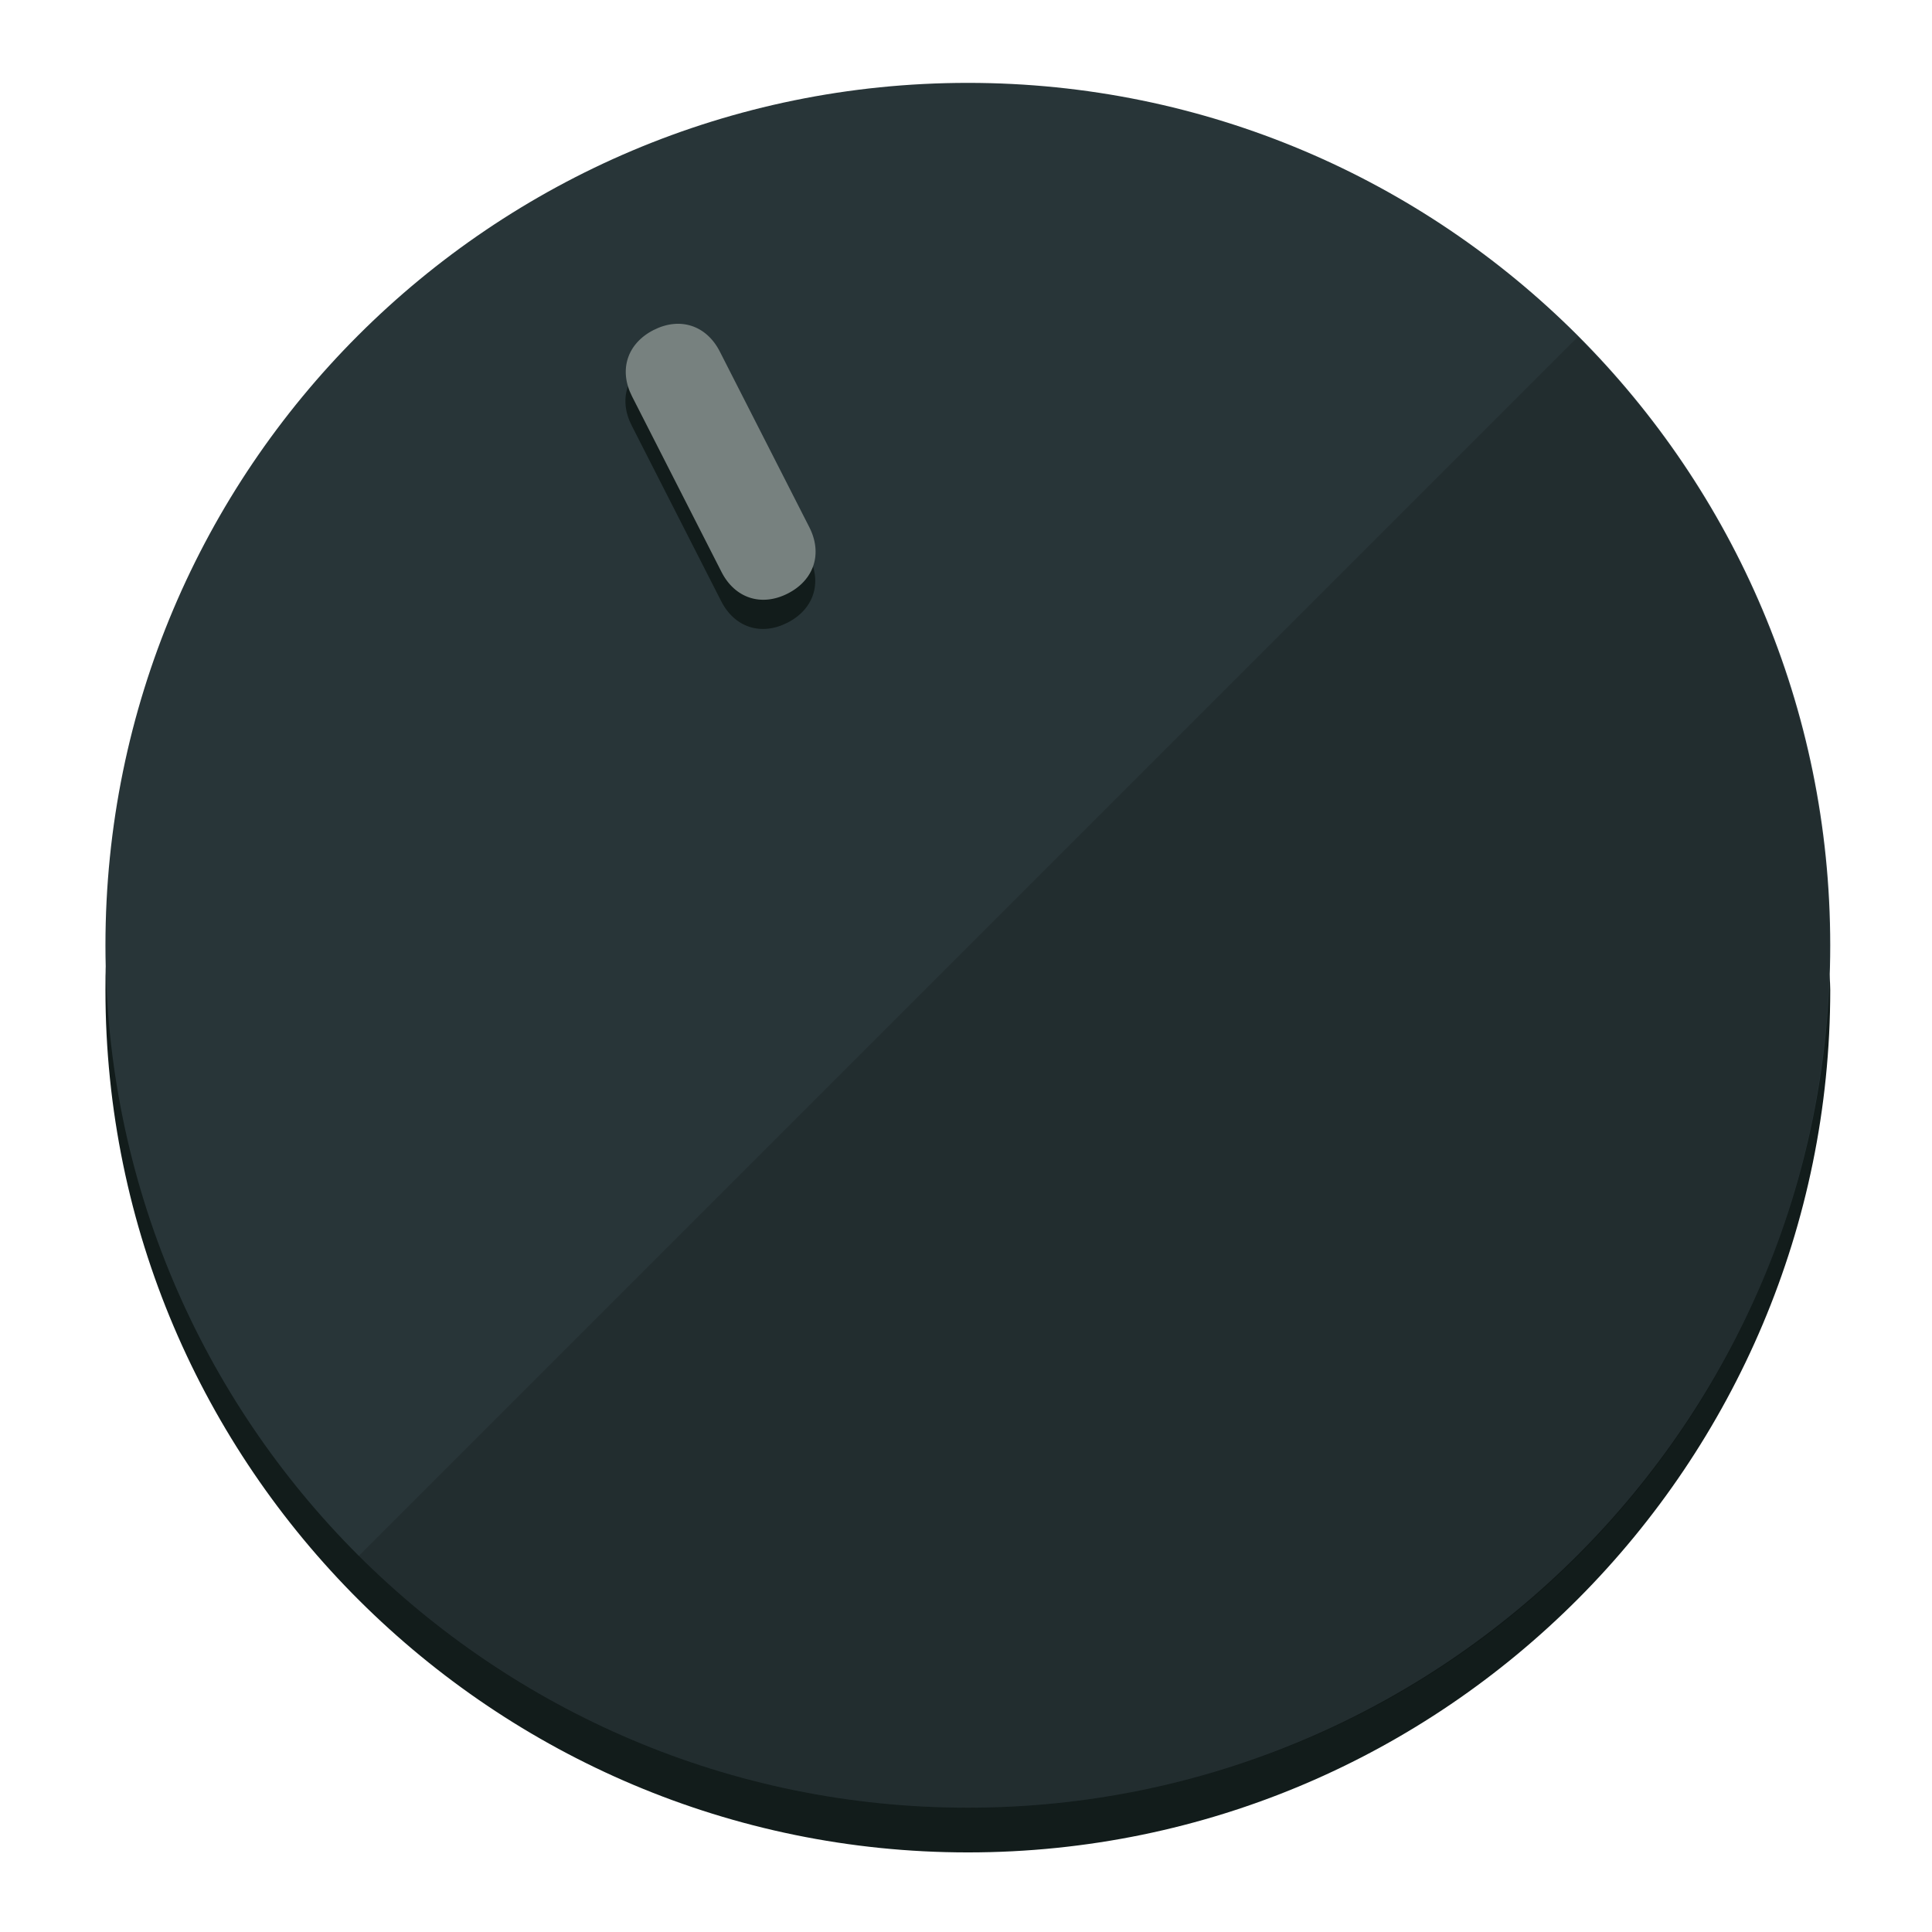
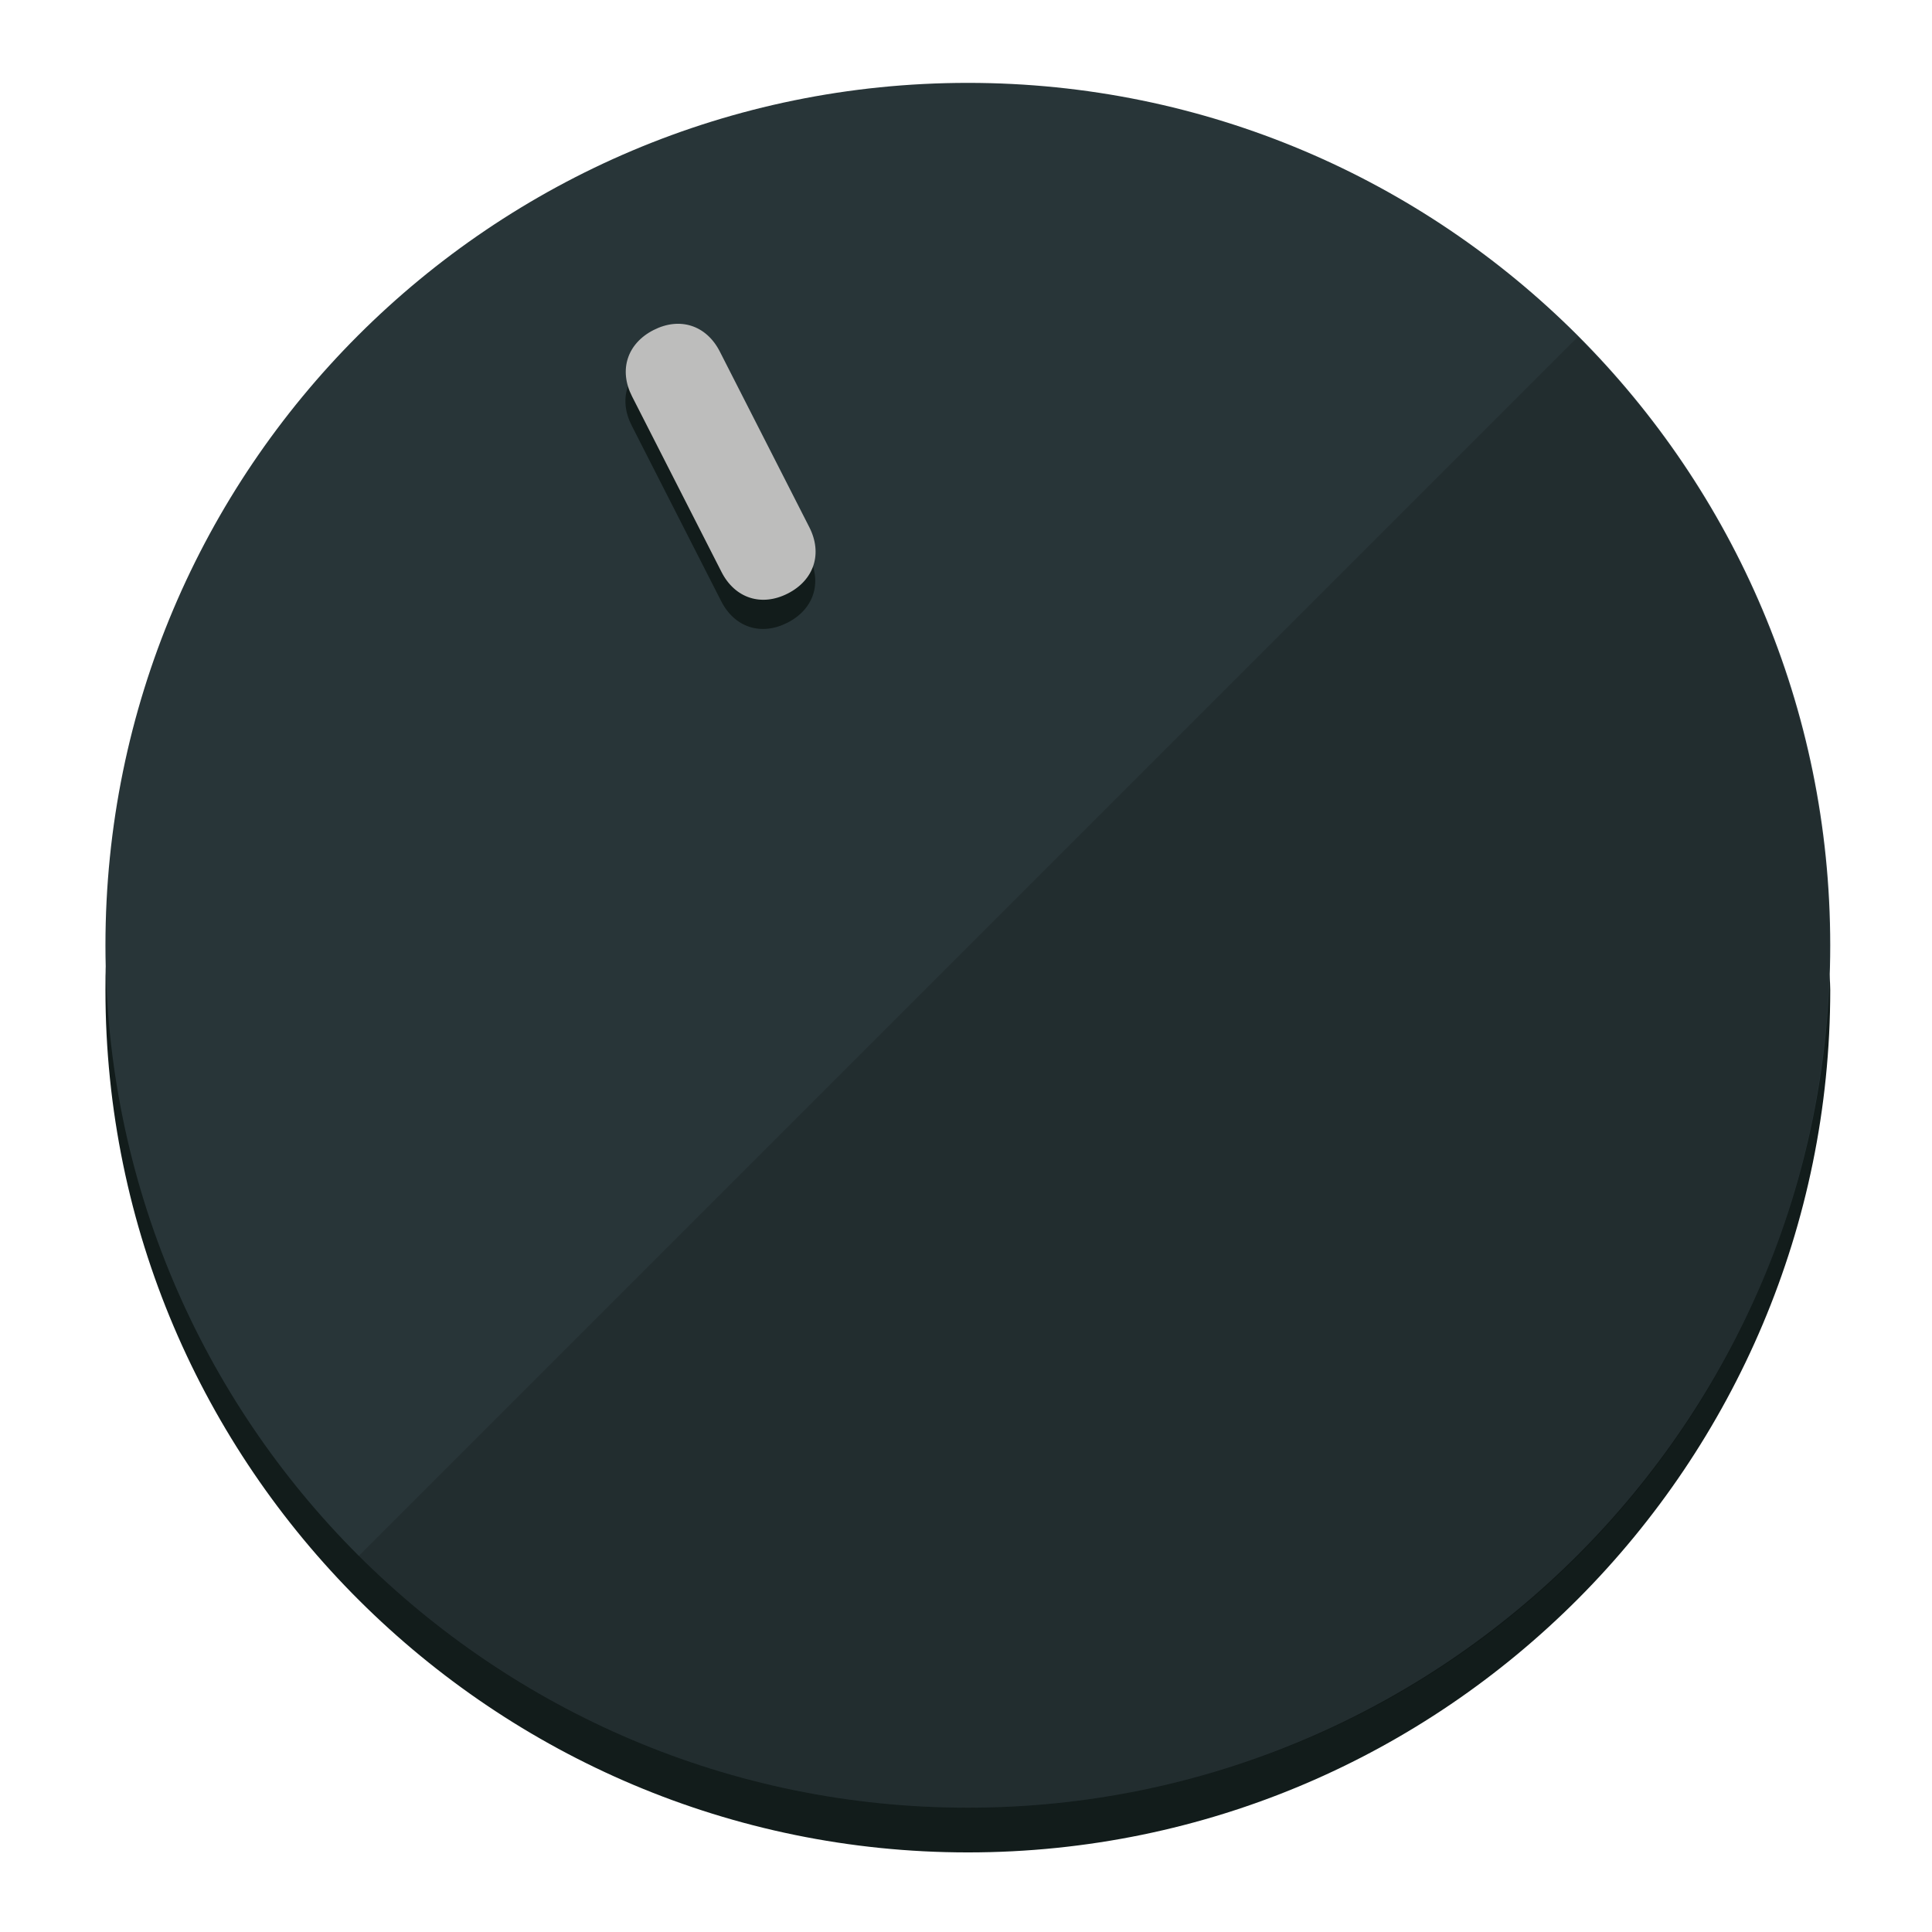
<svg xmlns="http://www.w3.org/2000/svg" height="120px" width="120px" version="1.1" id="Layer_1" viewBox="0 0 496.8 496.8" xml:space="preserve">
  <defs id="defs23" />
  <g id="g3158">
    <path style="display:inline;fill:#121c1b;fill-opacity:1;stroke-width:1.584" d="m 248.875,445.92 c 116.582,0 212.89,-91.238 220.493,-205.286 0,5.069 1.267,8.87 1.267,13.939 0,121.651 -98.842,221.76 -221.76,221.76 -121.651,0 -221.76,-98.842 -221.76,-221.76 0,-5.069 0,-8.87 1.267,-13.939 7.603,114.048 103.91,205.286 220.493,205.286 z" id="path8" />
    <circle style="display:inline;fill:#283538;fill-opacity:1;stroke-width:1.584" cx="248.875" cy="243.071" r="221.76" id="circle12" />
    <path style="display:inline;fill:#000000;fill-opacity:0.154;stroke-width:1.587" d="m 405.744,86.606 c 86.308,86.308 86.308,227.193 0,313.5 -86.308,86.308 -227.193,86.308 -313.5,0" id="path14" />
  </g>
  <g id="g3198">
    <circle style="display:none;fill:#000000;fill-opacity:0;stroke-width:1.584" cx="110.802" cy="329.835" r="221.76" id="circle12-3" transform="rotate(-27)" />
    <path style="display:inline;fill:#121c1b;fill-opacity:1;stroke-width:1.584" d="m 208.027,143.077 c 3.452,6.774 1.237,13.592 -5.538,17.044 v 0 c -6.775,3.452 -13.592,1.237 -17.044,-5.538 l -23.012,-45.163 c -3.452,-6.775 -1.237,-13.592 5.538,-17.044 v 0 c 6.774,-3.452 13.592,-1.237 17.044,5.538 z" id="path3789" />
-     <path style="display:inline;fill:#77817F;stroke-width:1.584" d="m 208.113,135.571 c 3.452,6.775 1.237,13.592 -5.538,17.044 v 0 c -6.774,3.452 -13.592,1.237 -17.044,-5.538 l -23.012,-45.163 c -3.452,-6.775 -1.237,-13.592 5.538,-17.044 v 0 c 6.775,-3.452 13.592,-1.237 17.044,5.538 z" id="path915" />
+     <path style="display:inline;fill:#BDBDBC;stroke-width:1.584" d="m 208.113,135.571 c 3.452,6.775 1.237,13.592 -5.538,17.044 v 0 c -6.774,3.452 -13.592,1.237 -17.044,-5.538 l -23.012,-45.163 c -3.452,-6.775 -1.237,-13.592 5.538,-17.044 v 0 c 6.775,-3.452 13.592,-1.237 17.044,5.538 z" id="path915" />
  </g>
</svg>
